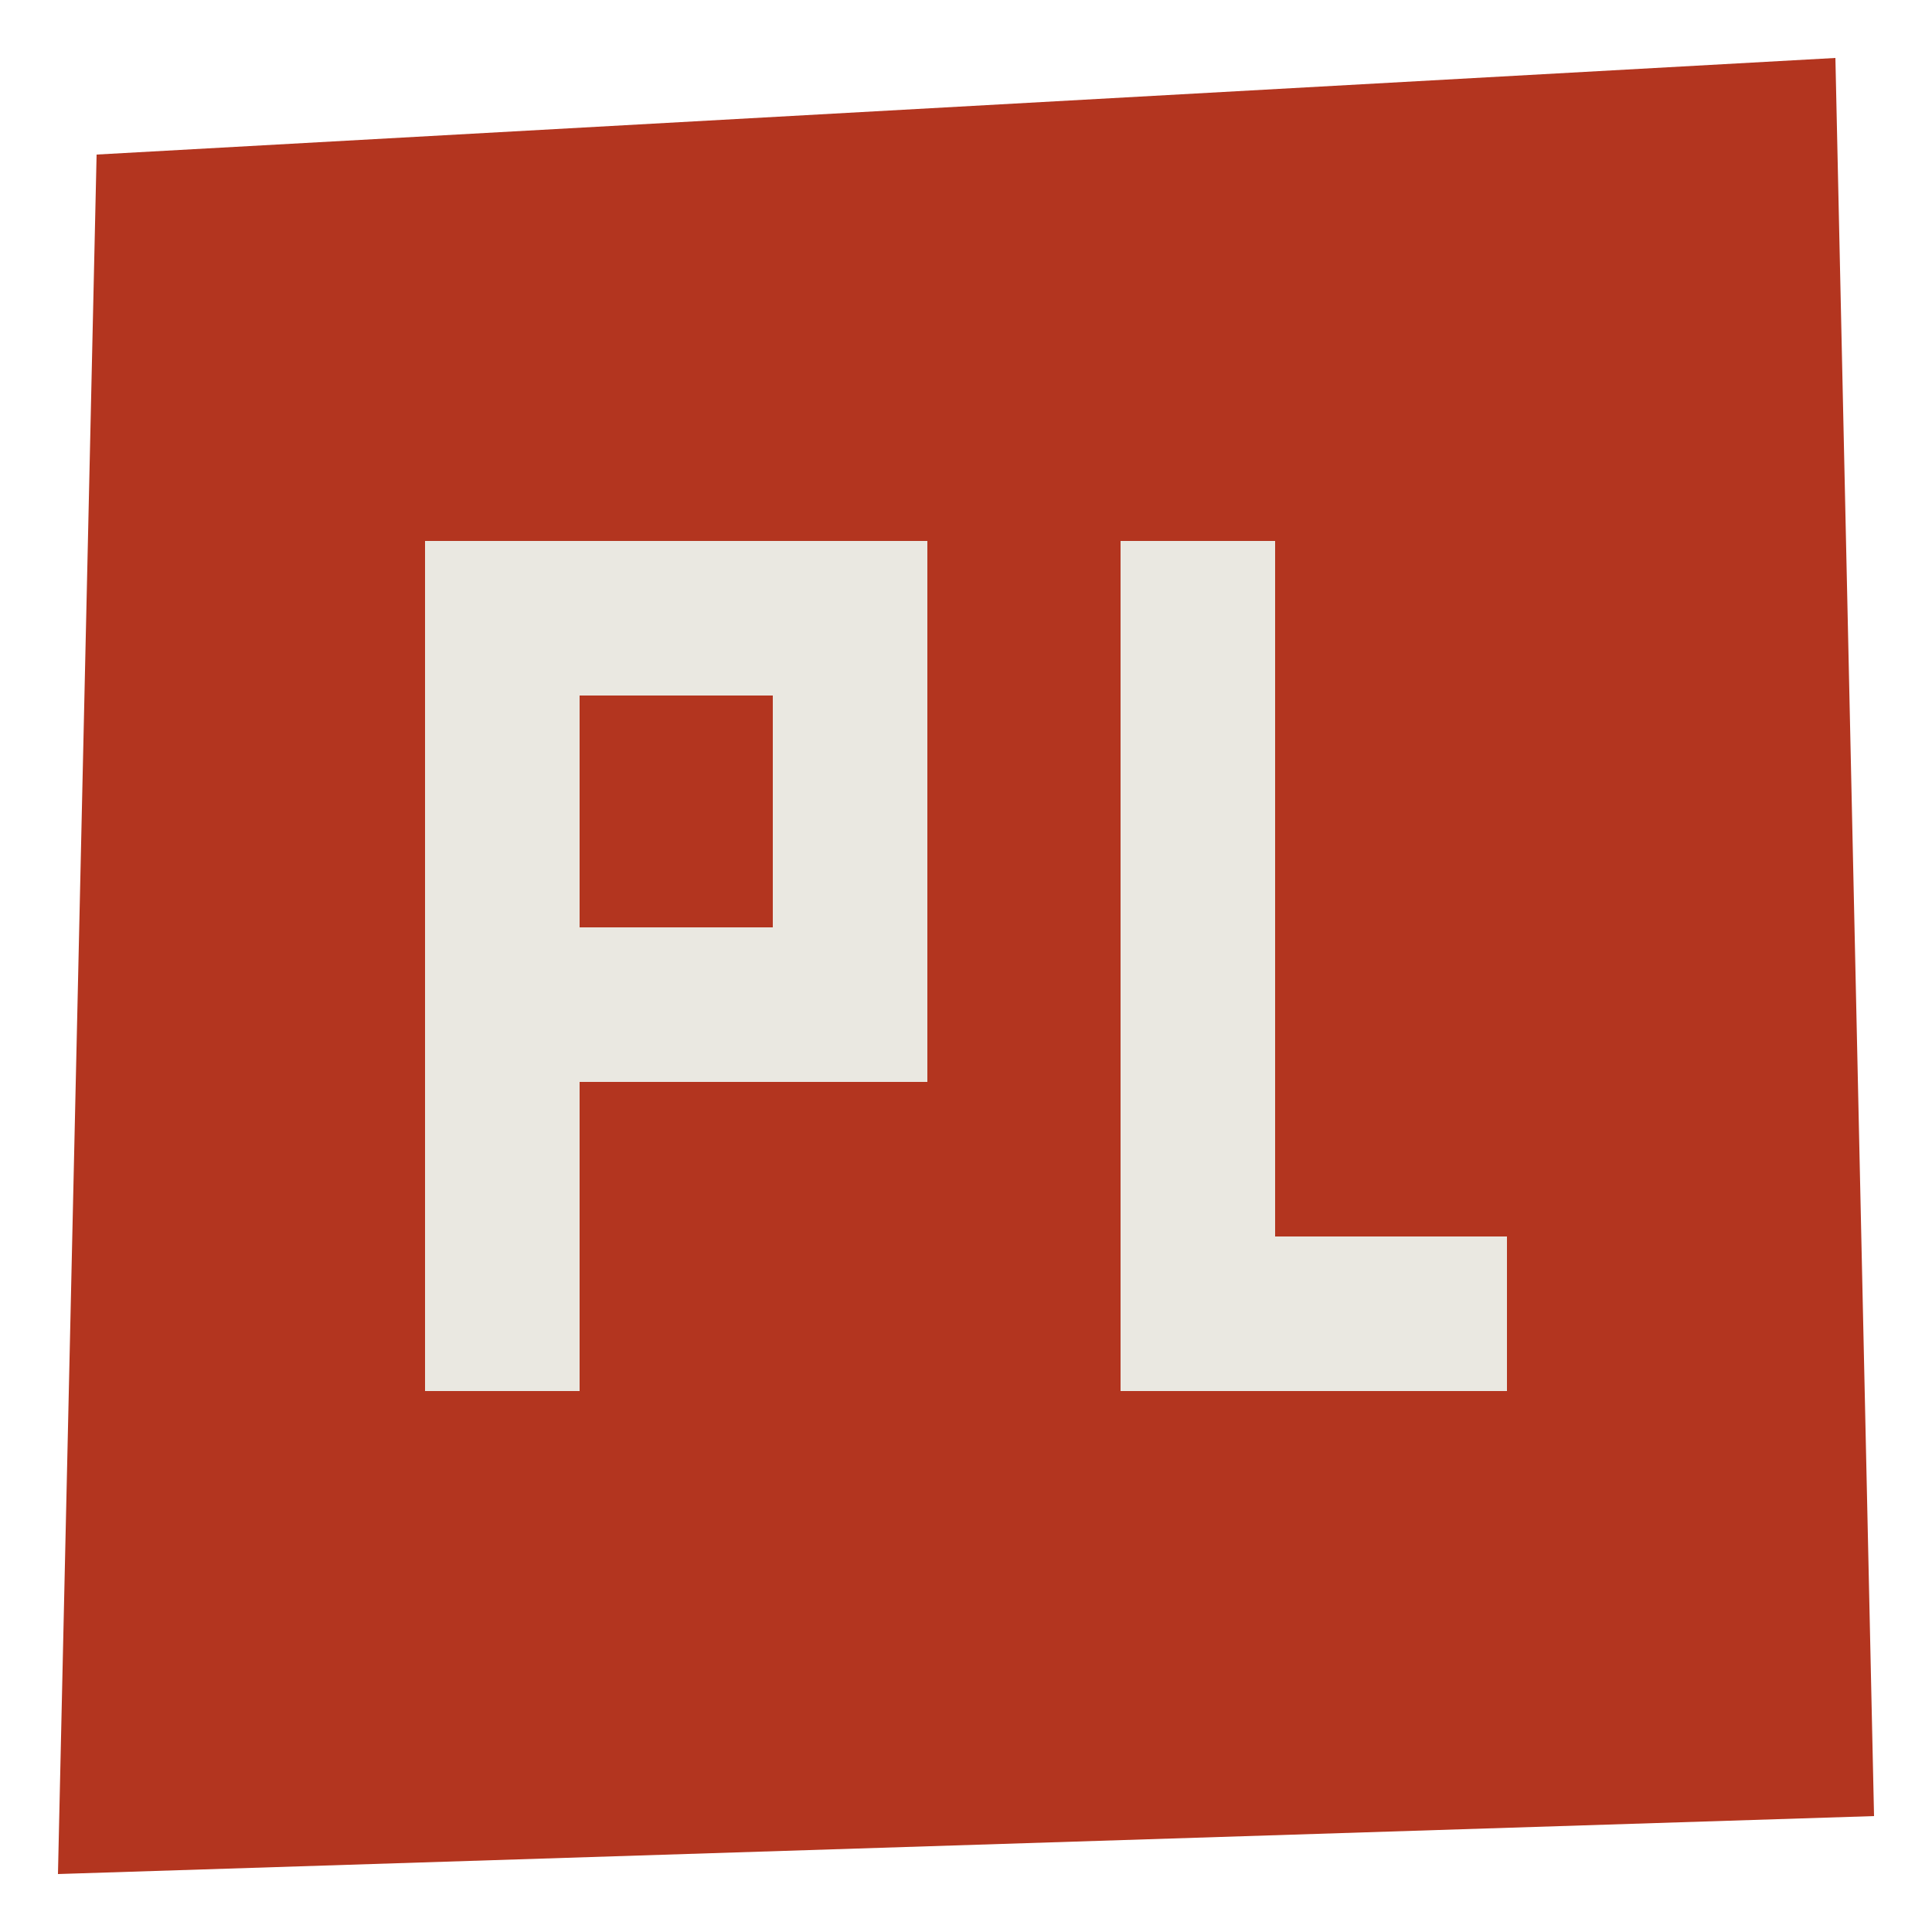
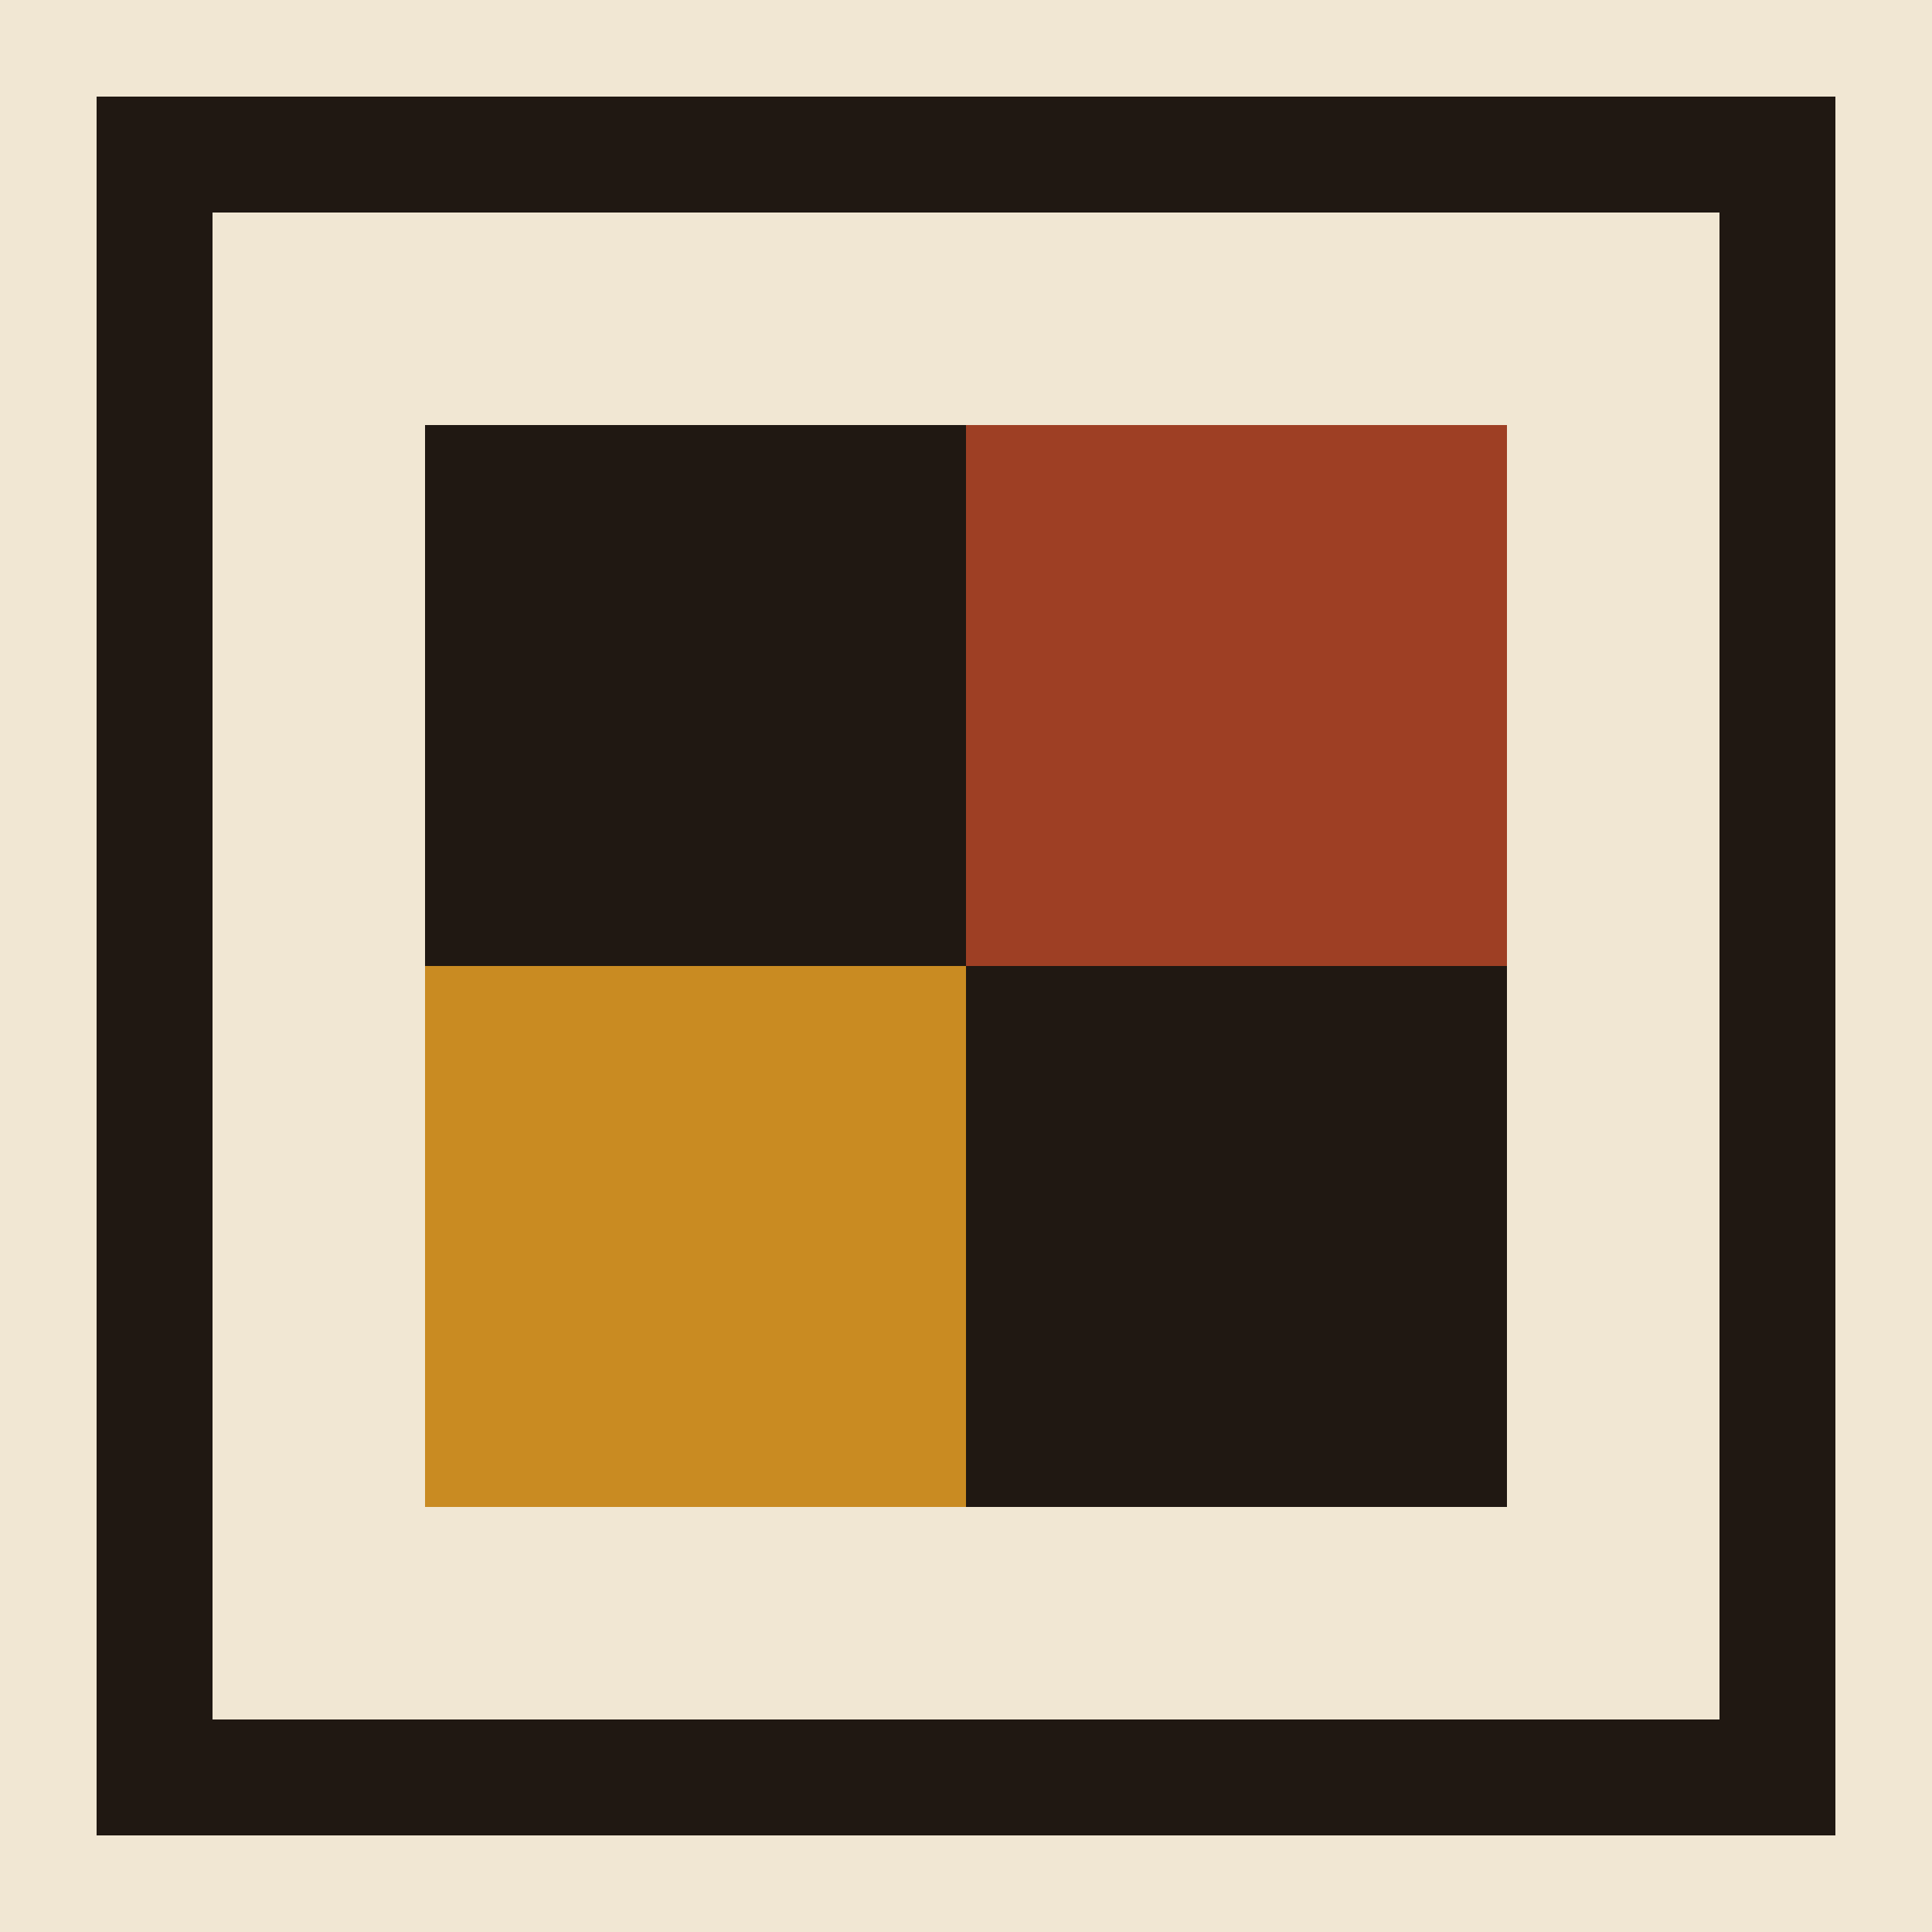
<svg xmlns="http://www.w3.org/2000/svg" viewBox="0 0 100 100" role="img" aria-label="Philippe Lawson">
-   <path d="M5 8 L95 3 L97 94 L3 97 Z" fill="#b3351f" />
-   <path d="M22 28h8v44h-8z M30 28h18v8H30z M40 36h8v12h-8z M30 48h18v8H30z M58 28h8v44h-8z M58 64h20v8H58z" fill="#eae8e1" />
+   <rect width="100" height="100" fill="#f1e7d3" />
+   <rect x="8" y="8" width="84" height="84" fill="none" stroke="#201812" stroke-width="6" />
+   <rect x="22" y="22" width="28" height="28" fill="#201812" />
+   <rect x="50" y="22" width="28" height="28" fill="#9e3f24" />
+   <rect x="22" y="50" width="28" height="28" fill="#c98b22" />
+   <rect x="50" y="50" width="28" height="28" fill="#201812" />
</svg>
